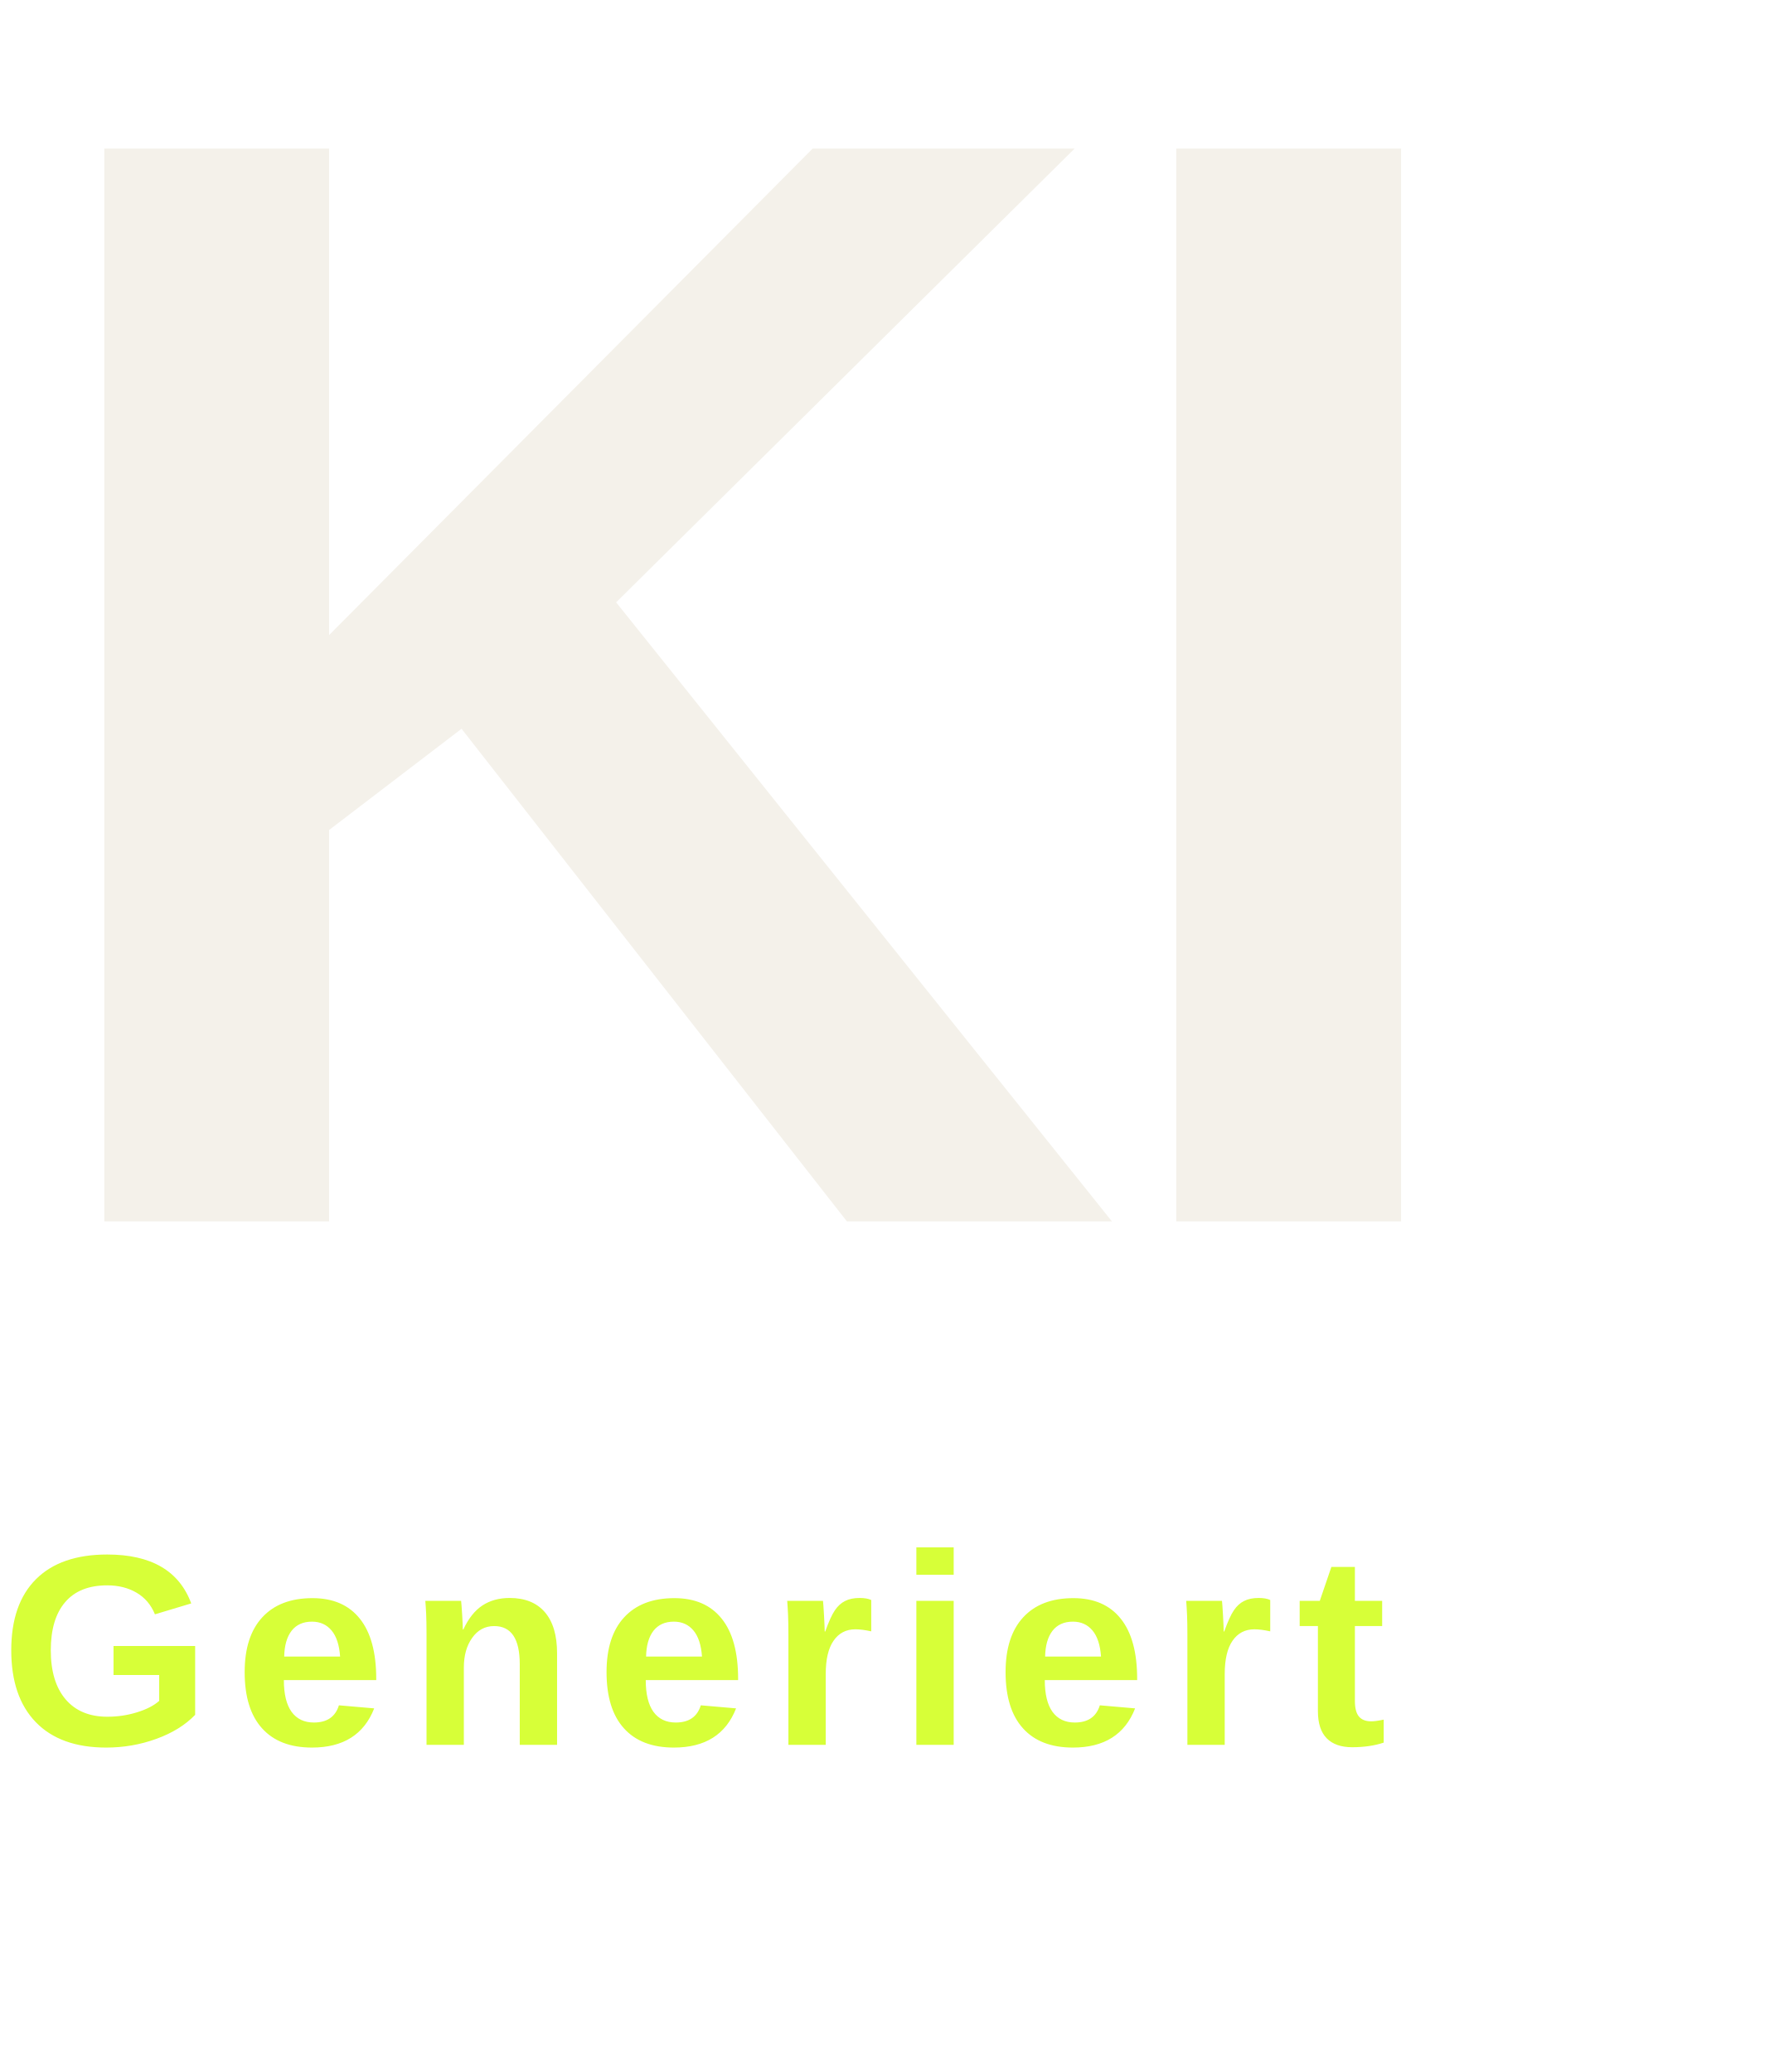
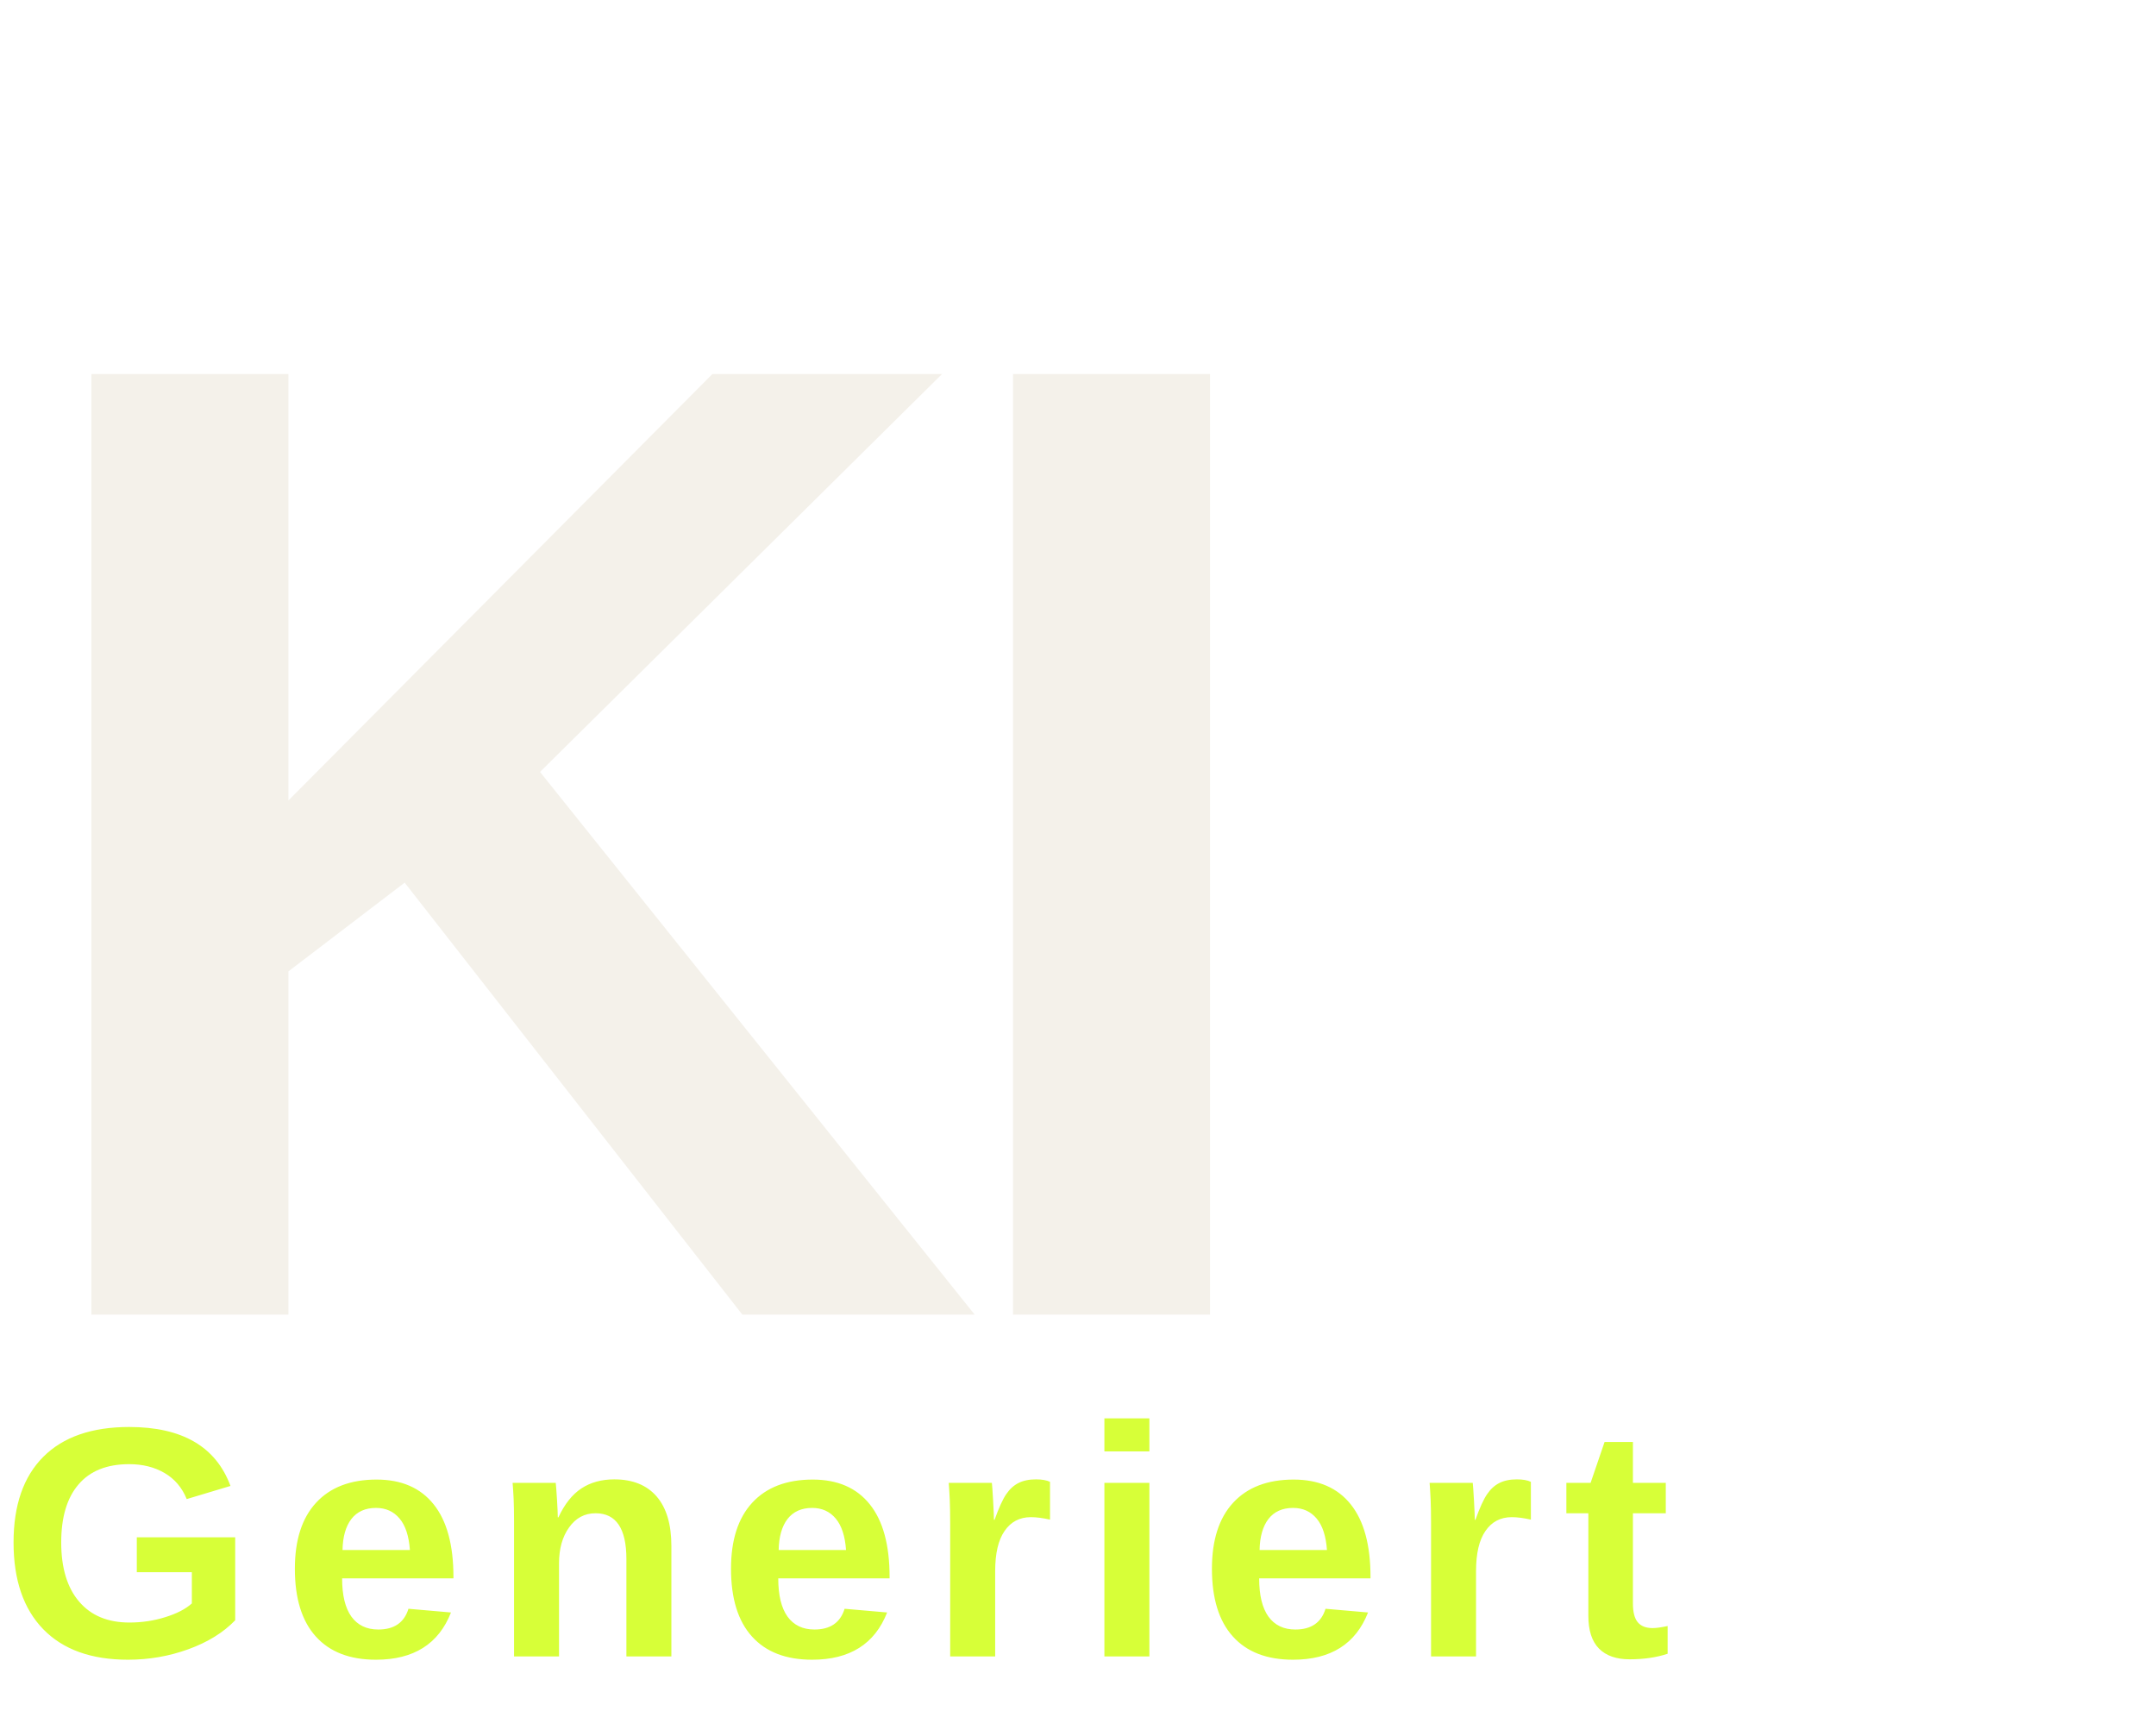
- <svg xmlns="http://www.w3.org/2000/svg" width="164" height="190" viewBox="0 0 164 190" role="img" aria-labelledby="title description">
-   <text x="0" y="112" fill="#f4f1ea" font-family="Arial Black, Arial, Helvetica, sans-serif" font-size="143" font-weight="900" letter-spacing="-5">KI</text>
-   <text x="0" y="160" fill="#d7ff38" font-family="Arial, Helvetica, sans-serif" font-size="25" font-weight="700" letter-spacing="2">Generiert</text>
+ <svg xmlns="http://www.w3.org/2000/svg" width="164" height="132" viewBox="0 0 164 132" role="img" aria-labelledby="title description">
+   <text x="0" y="100" fill="#f4f1ea" font-family="Arial Black, Arial, Helvetica, sans-serif" font-size="104" font-weight="900" letter-spacing="-5">KI</text>
+   <text x="0" y="126" fill="#d7ff38" font-family="Arial, Helvetica, sans-serif" font-size="25" font-weight="700" letter-spacing="2">Generiert</text>
</svg>
